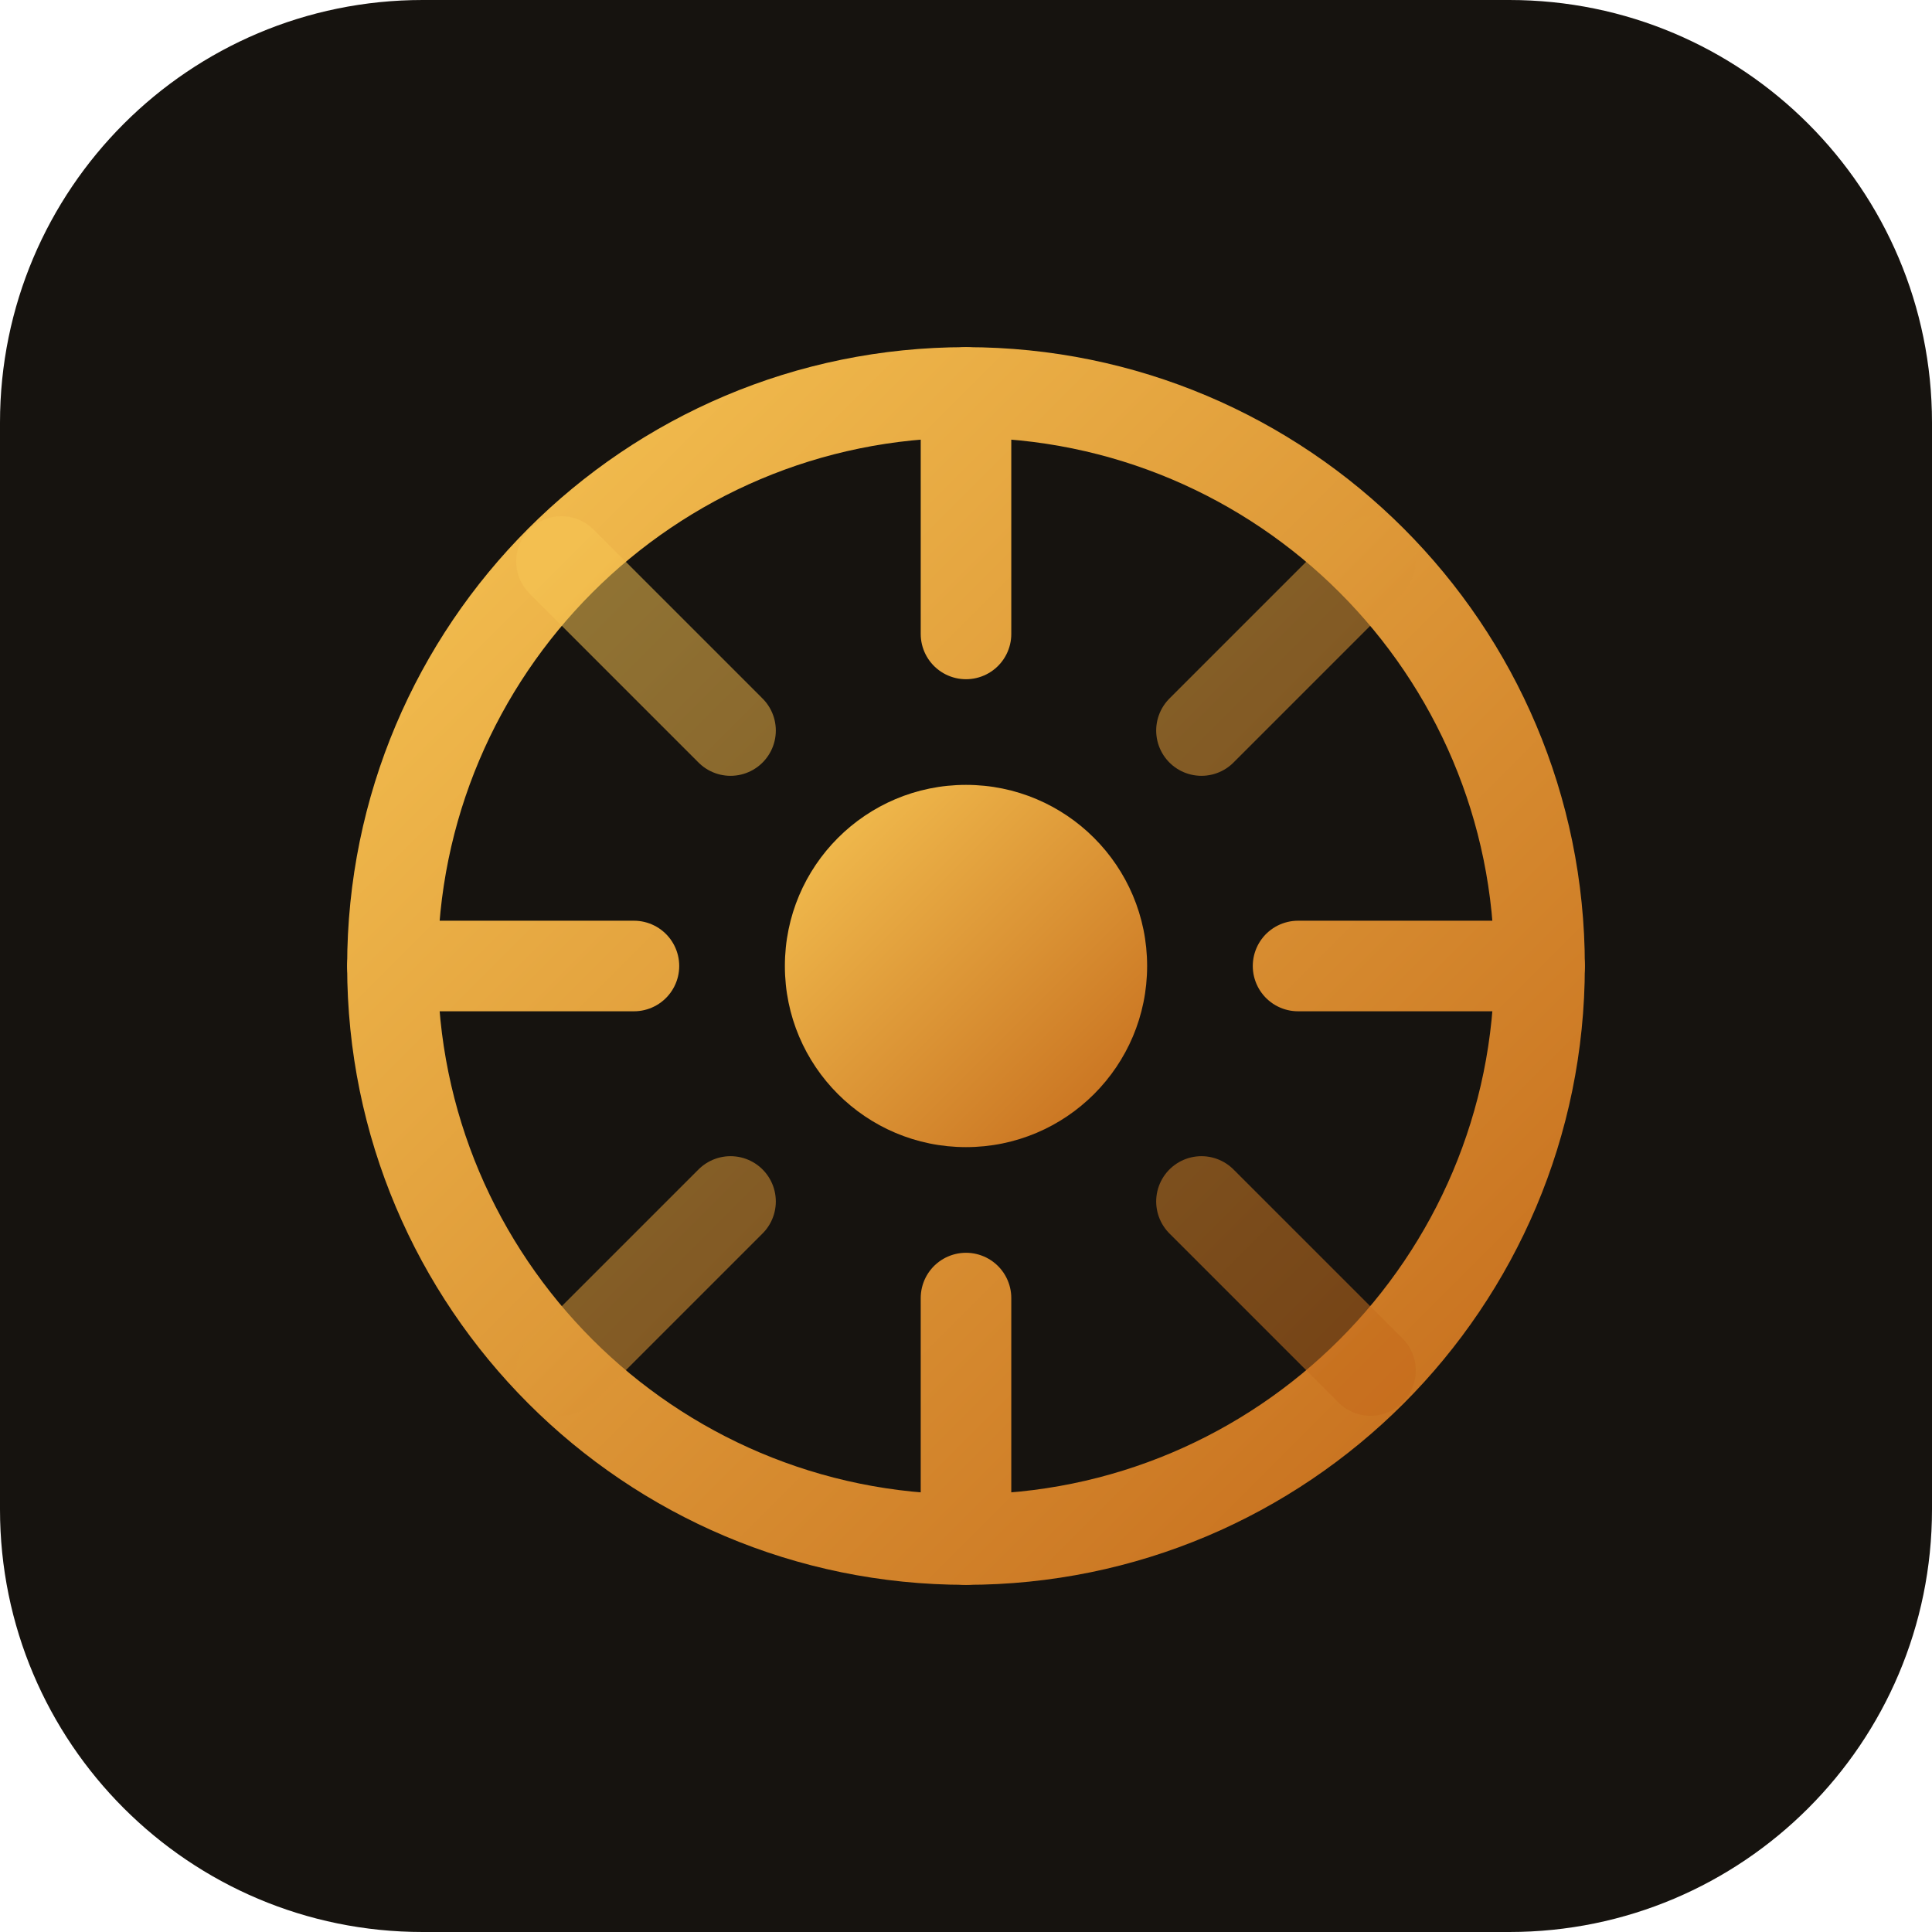
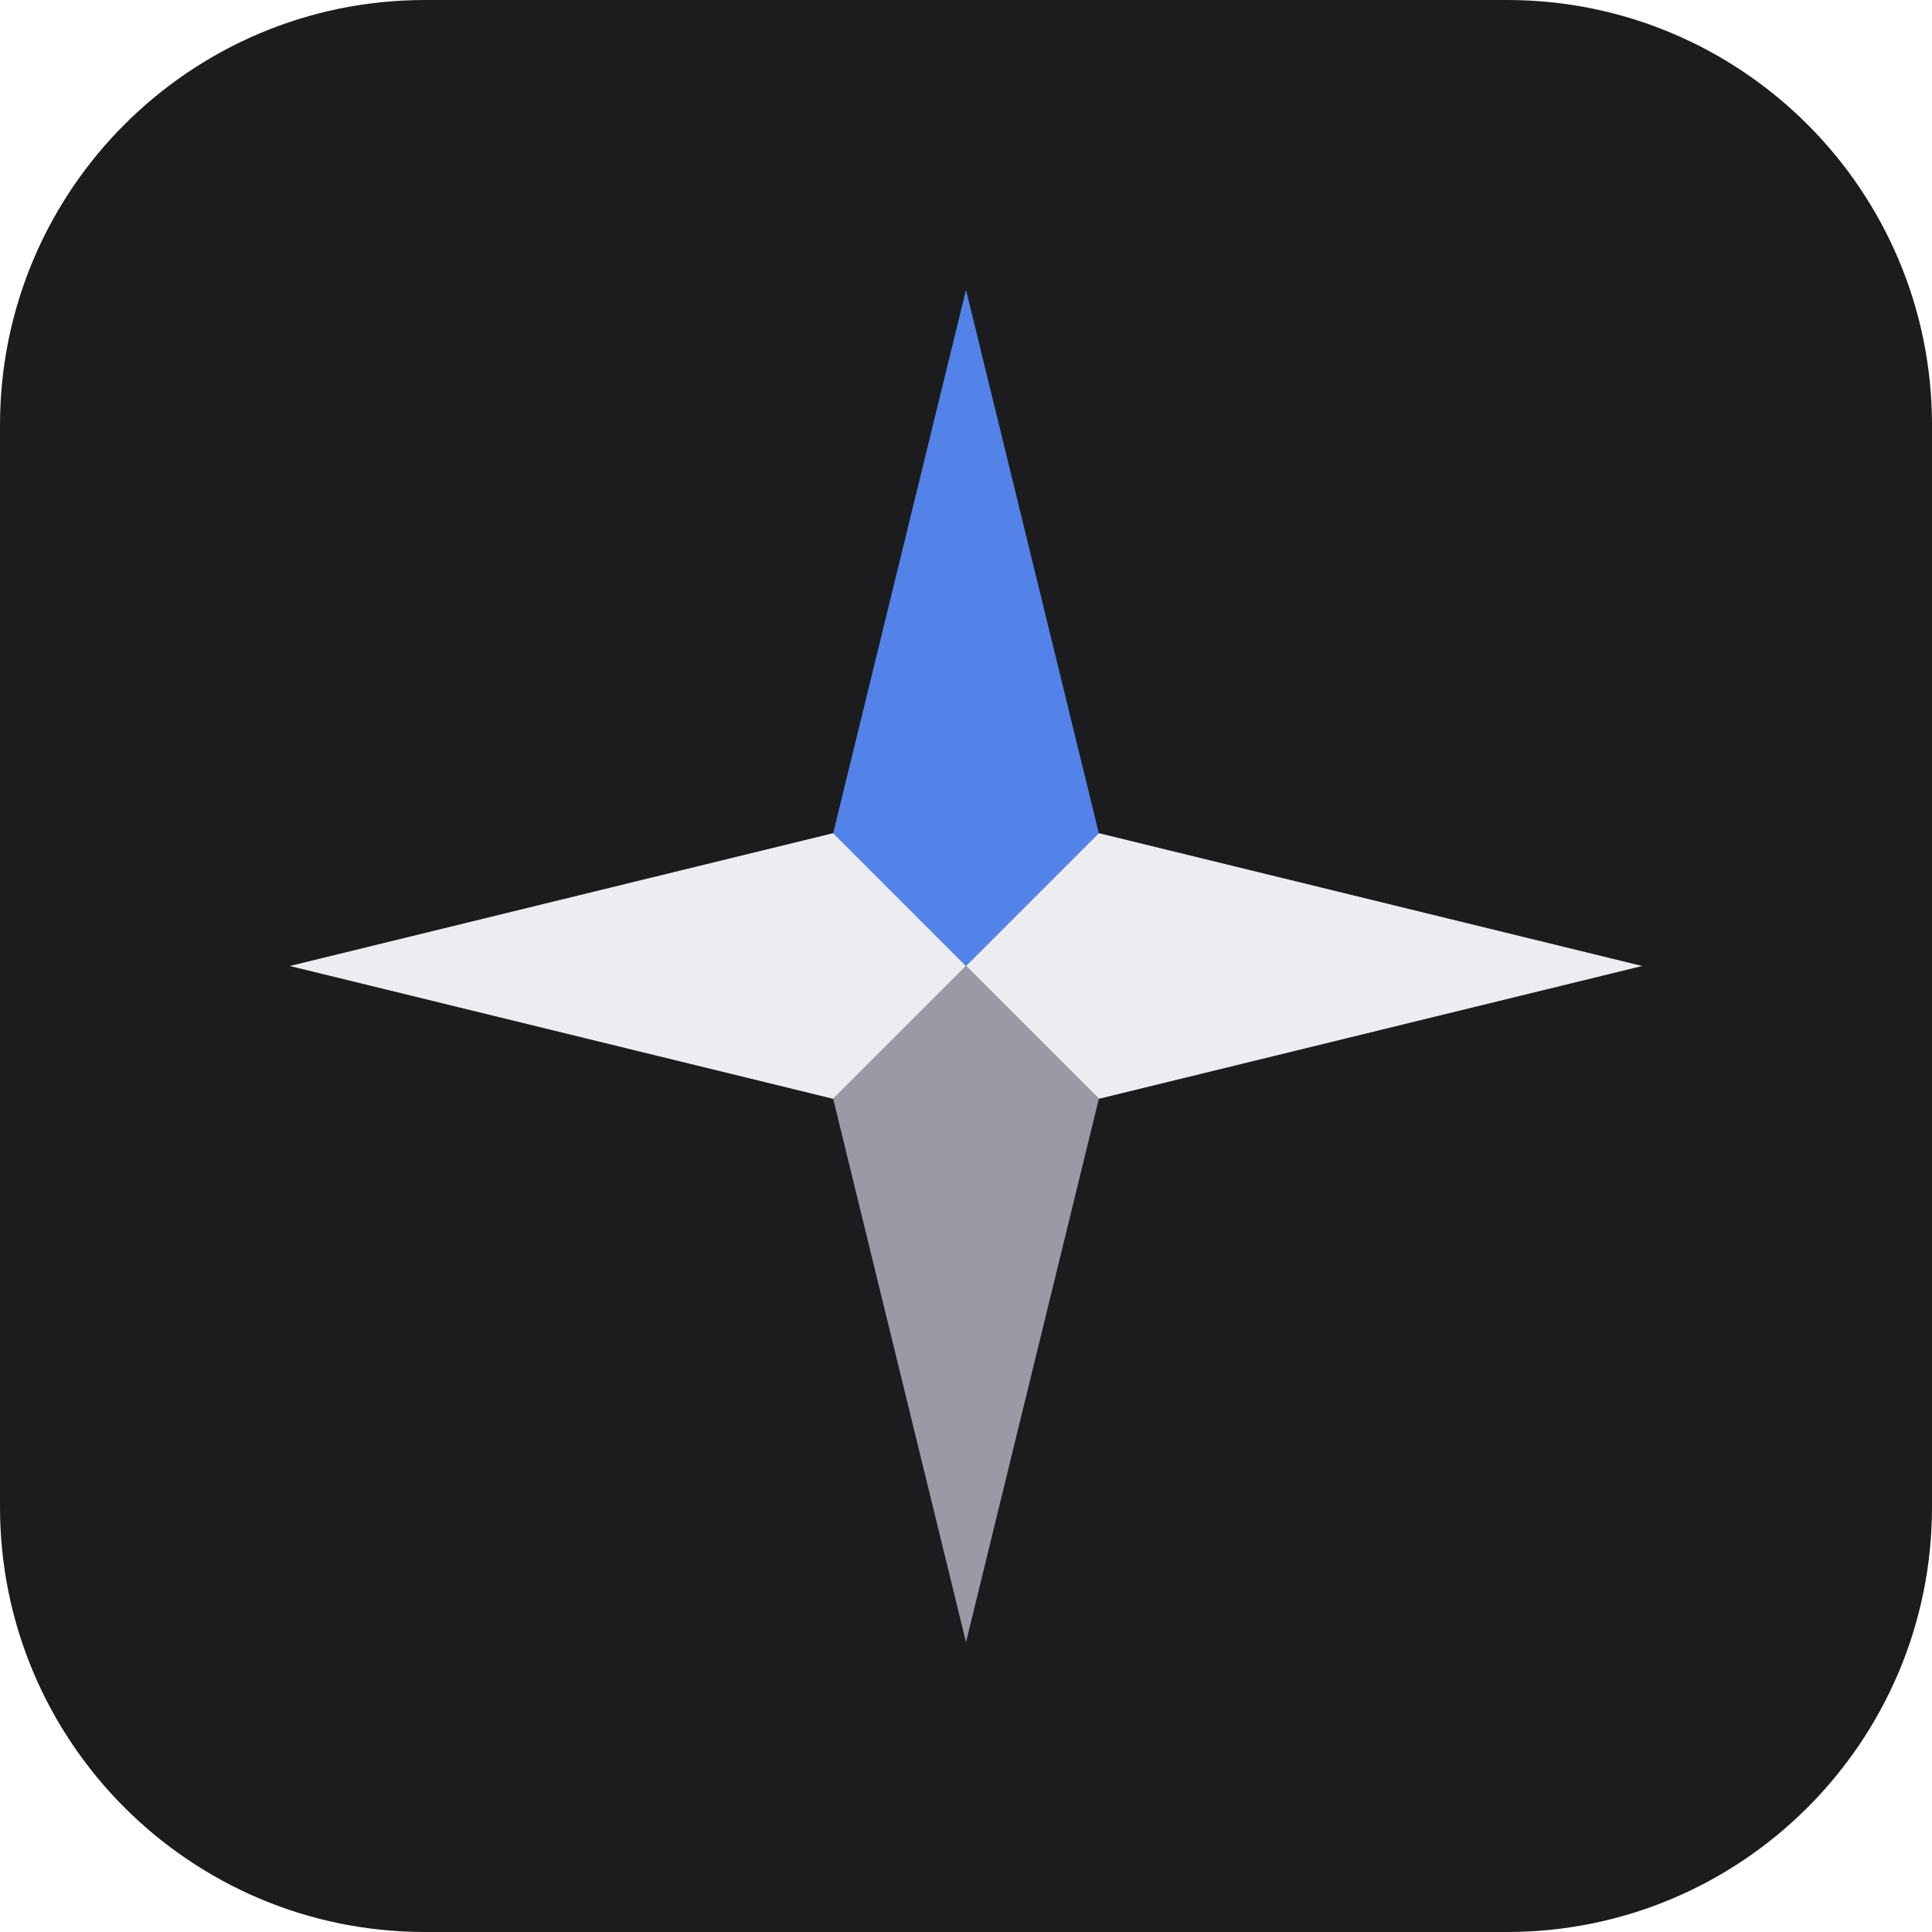
- <svg xmlns="http://www.w3.org/2000/svg" viewBox="0 0 64 64">
-   <defs>
-     <linearGradient id="g" x1="0" y1="0" x2="1" y2="1">
-       <stop offset="0" stop-color="#f6c453" />
-       <stop offset="1" stop-color="#c46a1b" />
-     </linearGradient>
-   </defs>
-   <rect width="64" height="64" rx="14" fill="#16130f" />
-   <circle cx="32" cy="32" r="19" fill="none" stroke="url(#g)" stroke-width="3" />
-   <circle cx="32" cy="32" r="6" fill="url(#g)" />
-   <g stroke="url(#g)" stroke-width="3" stroke-linecap="round">
-     <path d="M32 13v8M32 43v8M13 32h8M43 32h8" />
-     <path d="M18.6 18.6l5.6 5.6M39.8 39.8l5.6 5.6M45.4 18.6l-5.6 5.6M24.2 39.8l-5.6 5.6" opacity=".55" />
+ <svg xmlns="http://www.w3.org/2000/svg" viewBox="0 0 512 512">
+   <rect width="512" height="512" rx="112.64" fill="#1c1c1f" />
+   <g transform="translate(51.2 51.2) scale(0.8)">
+     <polygon points="256 32 300 212 256 256 212 212" fill="#5383e8" />
+     <polygon points="480 256 300 300 256 256 300 212" fill="#ececf1" />
+     <polygon points="256 480 212 300 256 256 300 300" fill="#9a9aa6" />
+     <polygon points="32 256 212 212 256 256 212 300" fill="#ececf1" />
  </g>
</svg>
